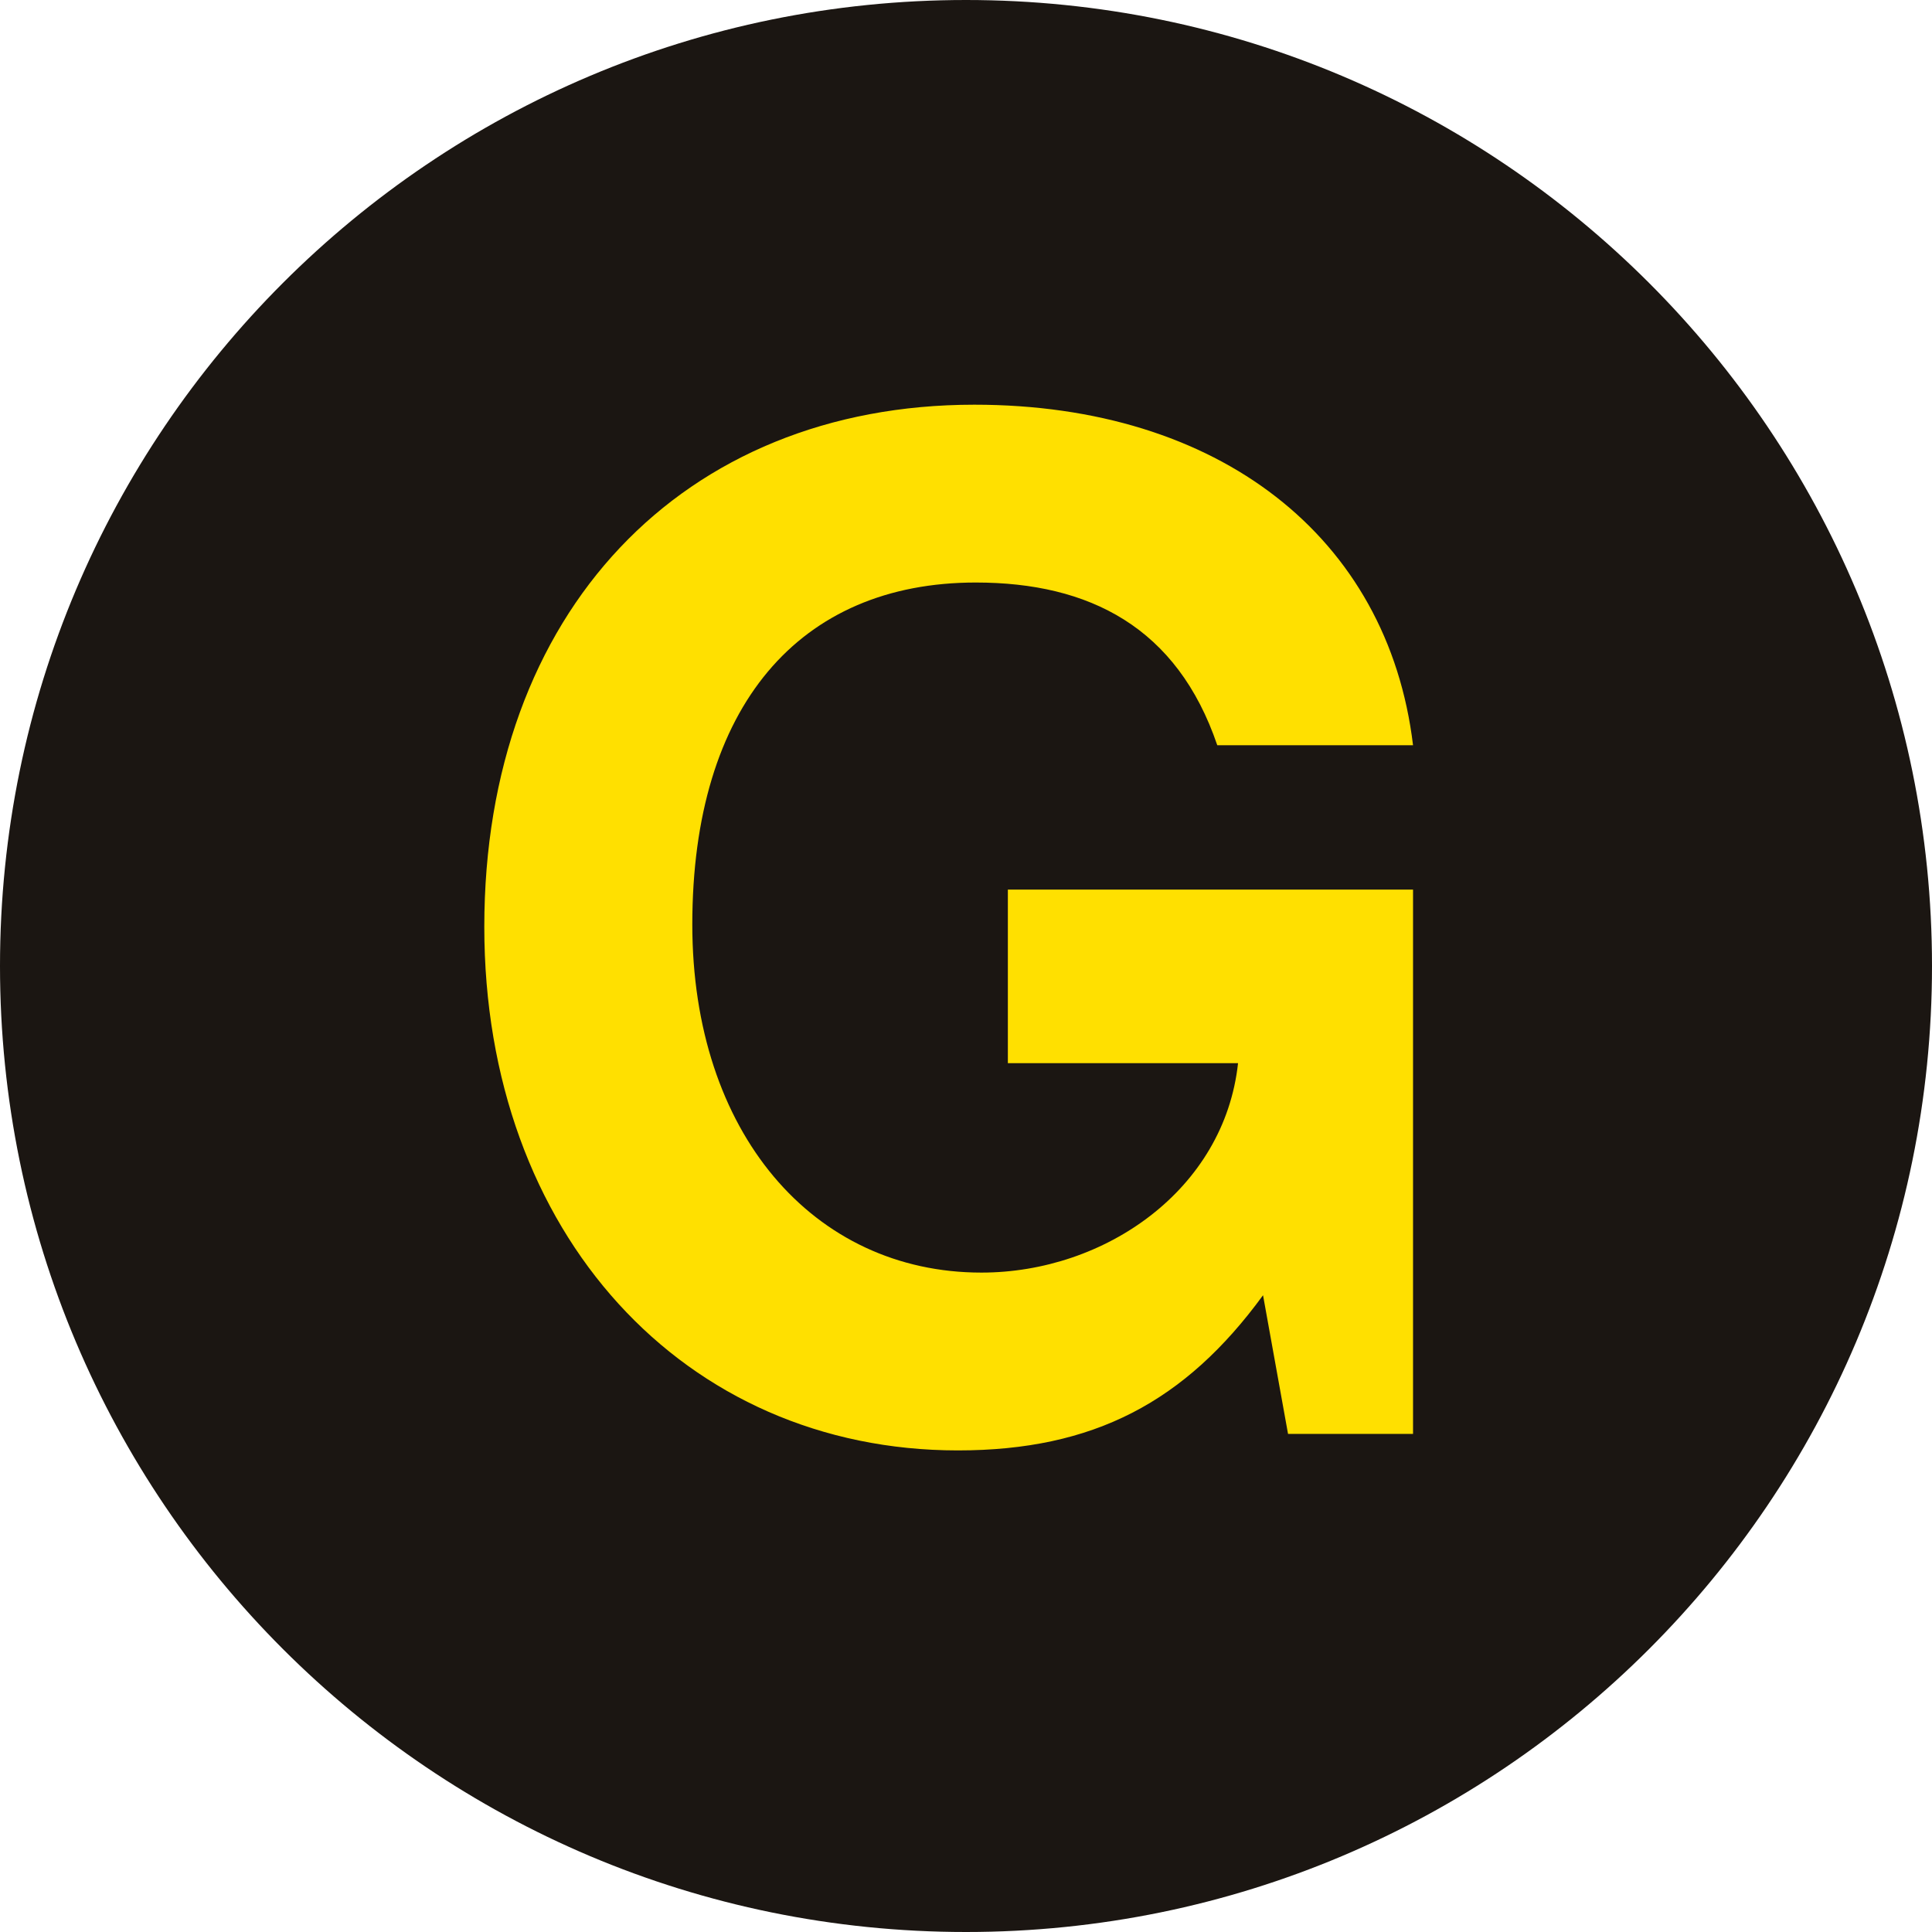
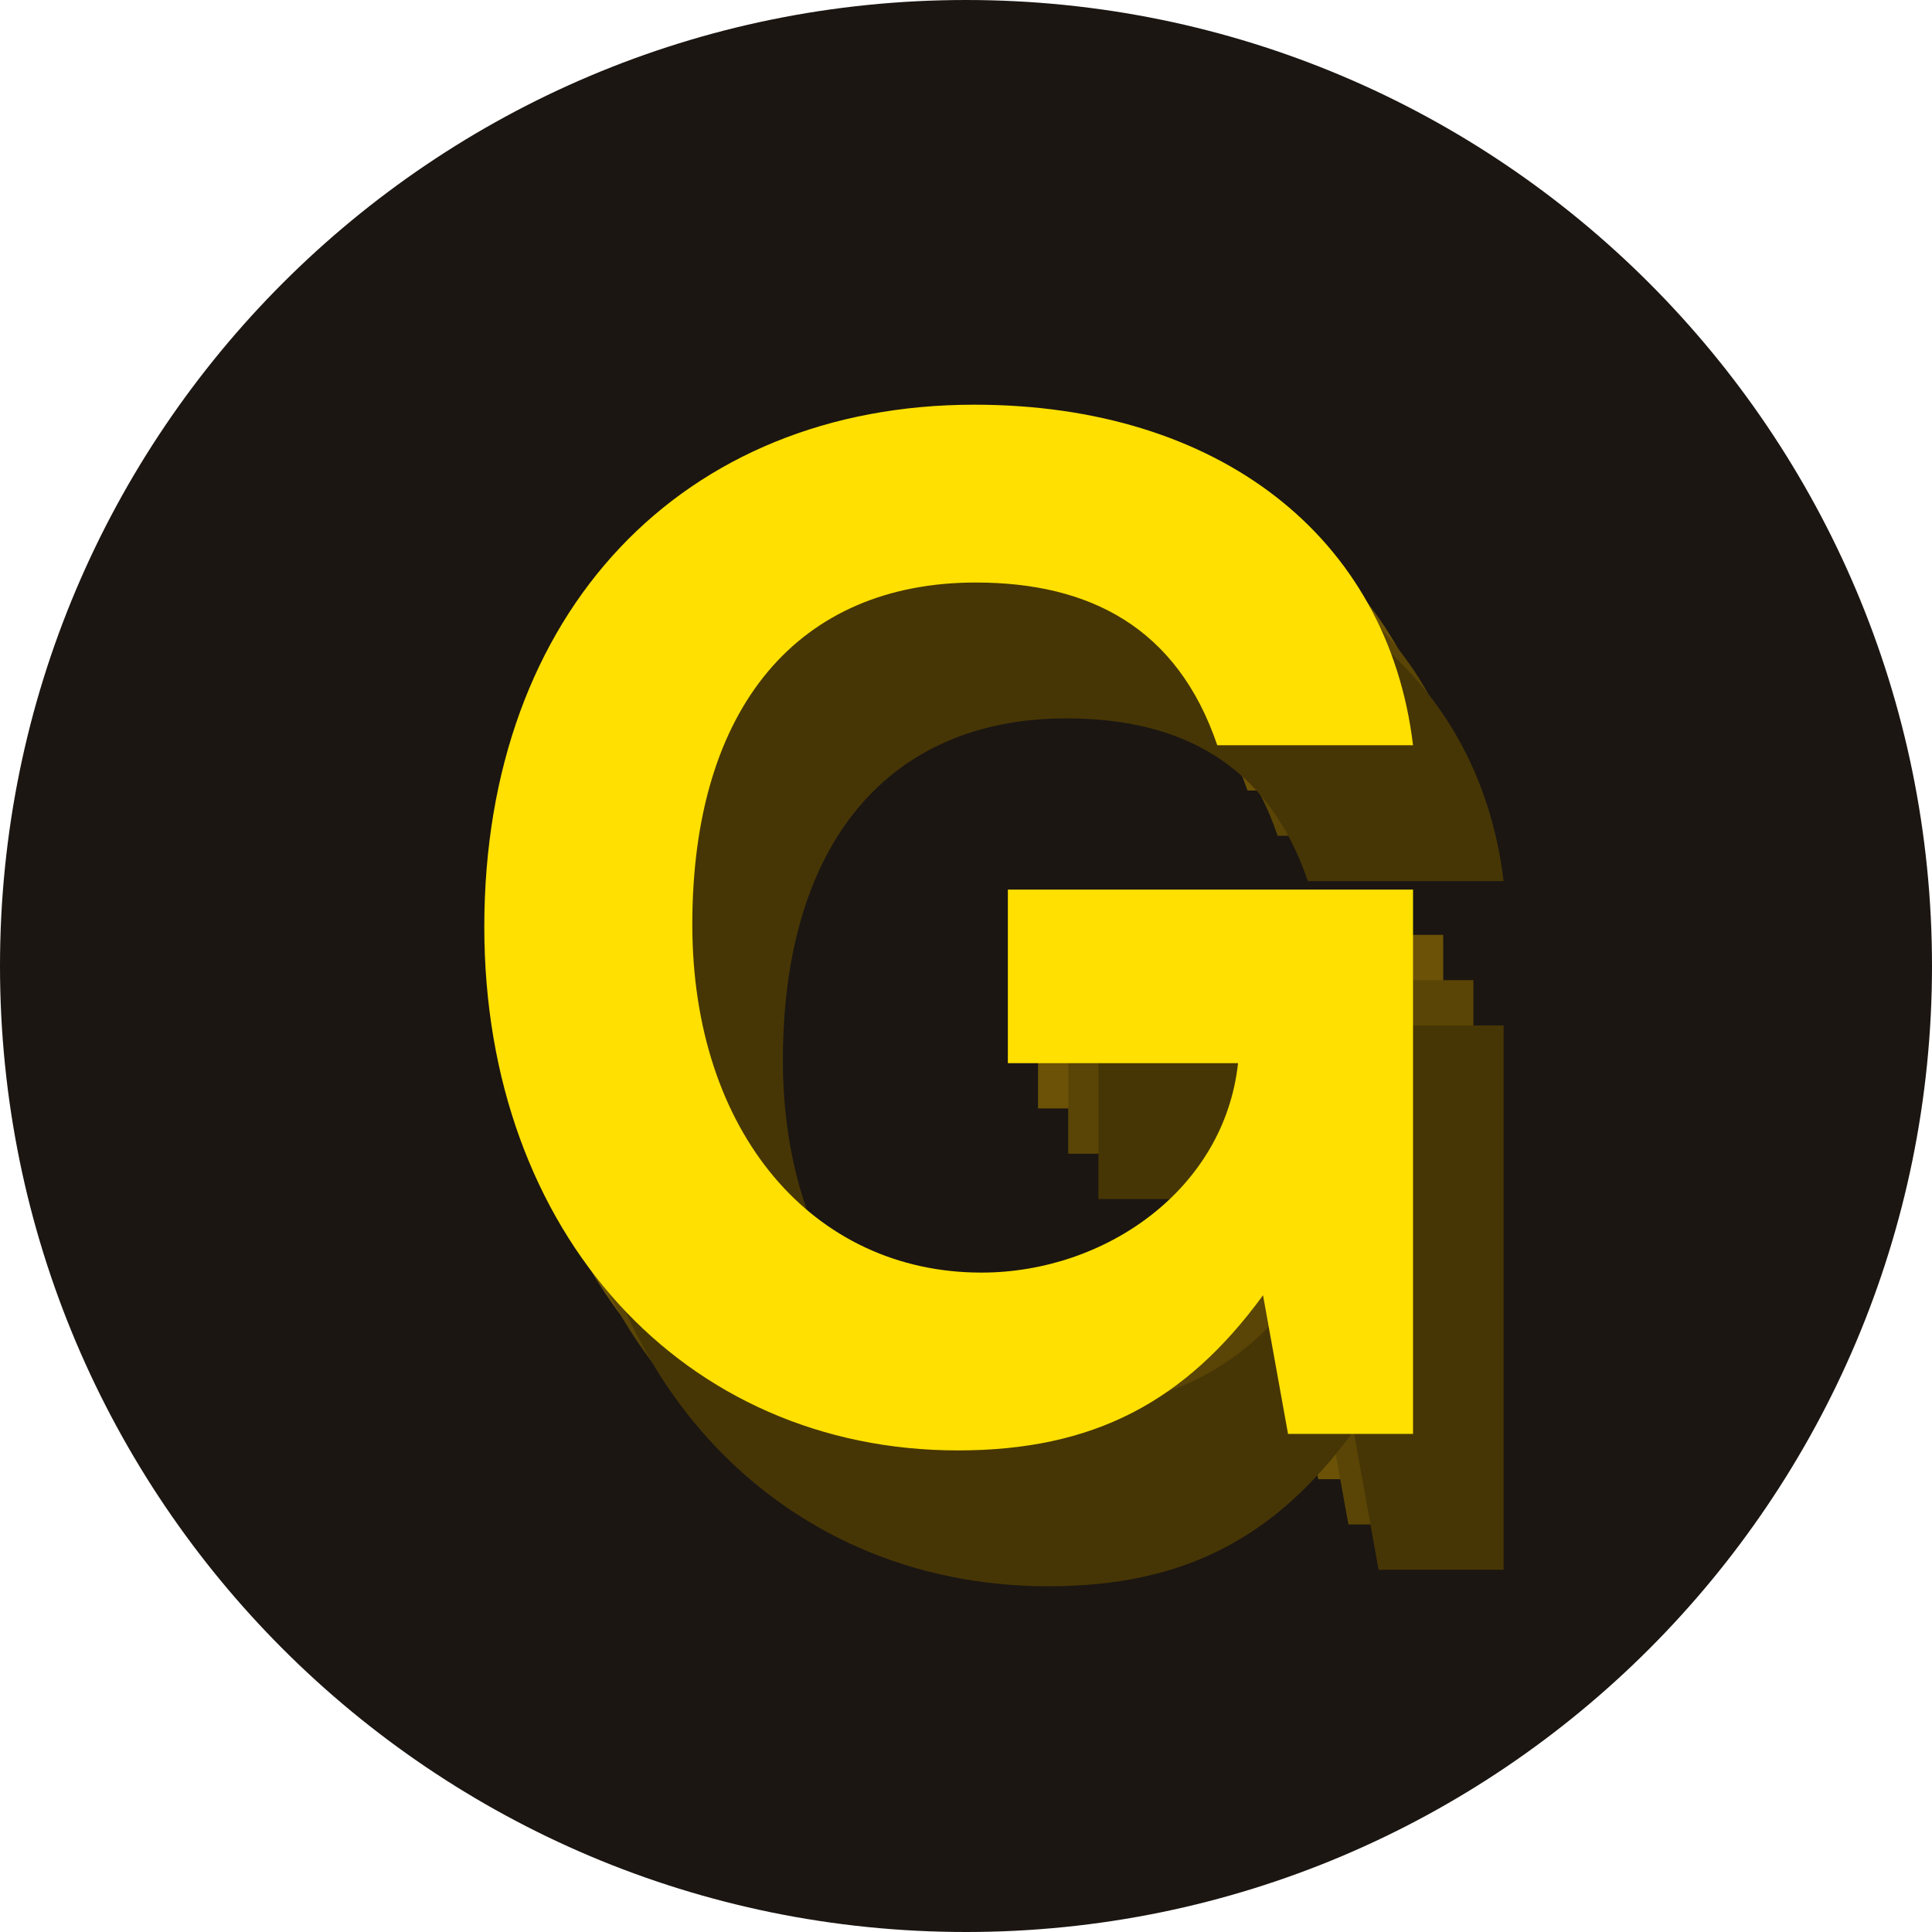
<svg xmlns="http://www.w3.org/2000/svg" viewBox="0 0 64 64" role="img" aria-label="LDG UDEM">
+   <defs>
+     <clipPath id="cir">
+       <circle cx="32" cy="32" r="32" />
+     </clipPath>
+   </defs>
  <circle cx="32" cy="32" r="32" fill="#1B1612" />
-   <text x="32" y="47.5" text-anchor="middle" font-family="'Arial Black','Helvetica Neue',Impact,sans-serif" font-weight="900" font-size="46" fill="#FFE000">G</text>
+   <g clip-path="url(#cir)" font-family="'Arial Black','Helvetica Neue',Impact,sans-serif" font-weight="900" font-size="46" text-anchor="middle">
+     <text x="33" y="49" fill="#6b5207">G</text>
+     <text x="34" y="50.5" fill="#5a4506">G</text>
+     <text x="35" y="52" fill="#473605">G</text>
+     <text x="32" y="47.5" fill="#FFE000">G</text>
+   </g>
</svg>
